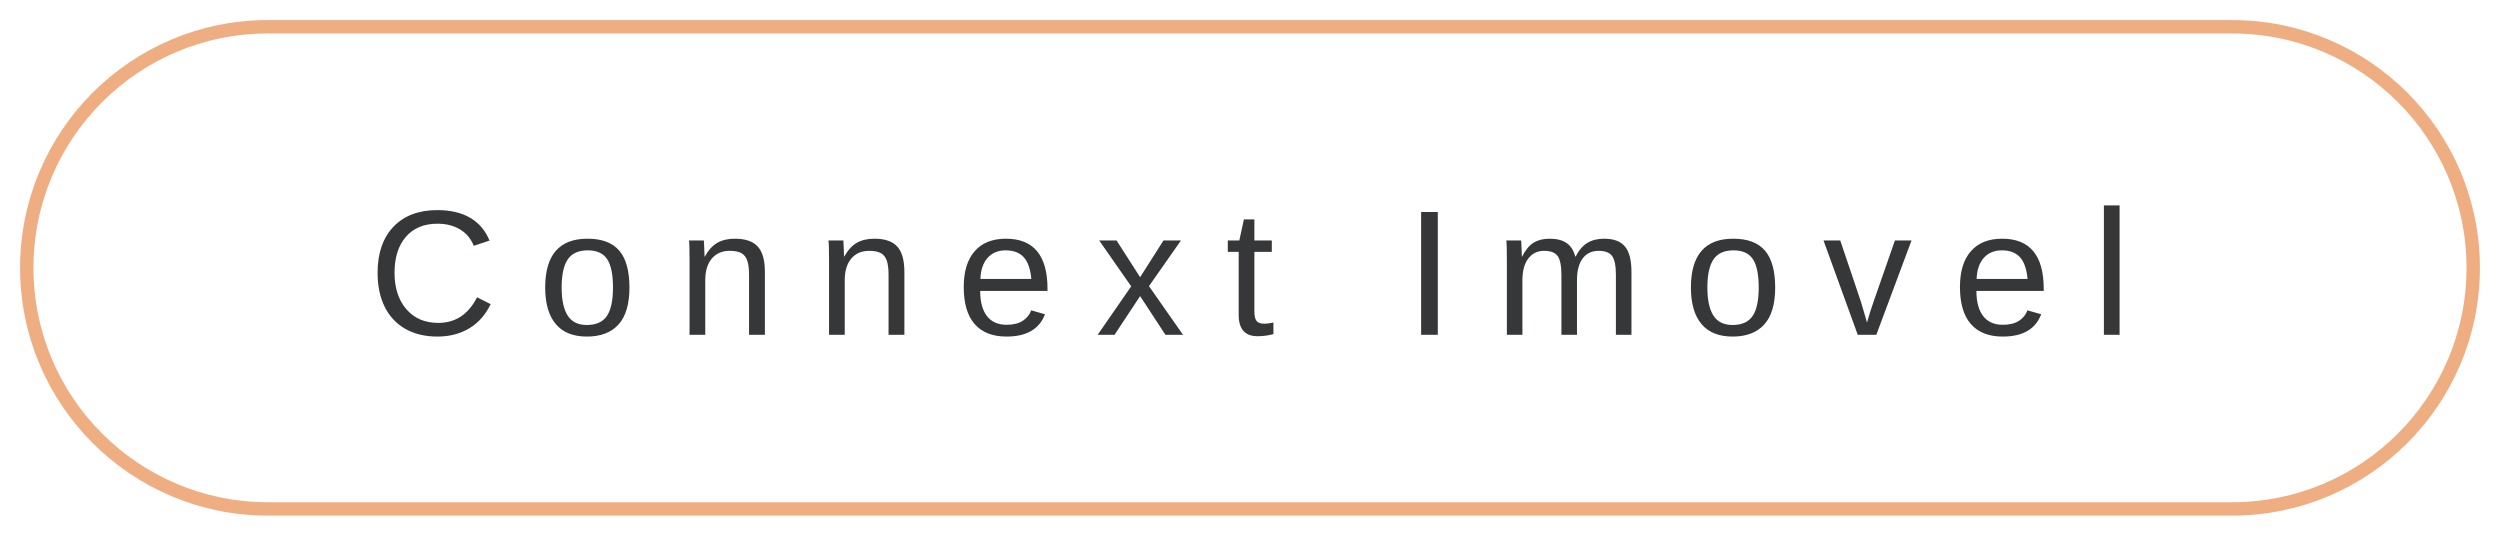
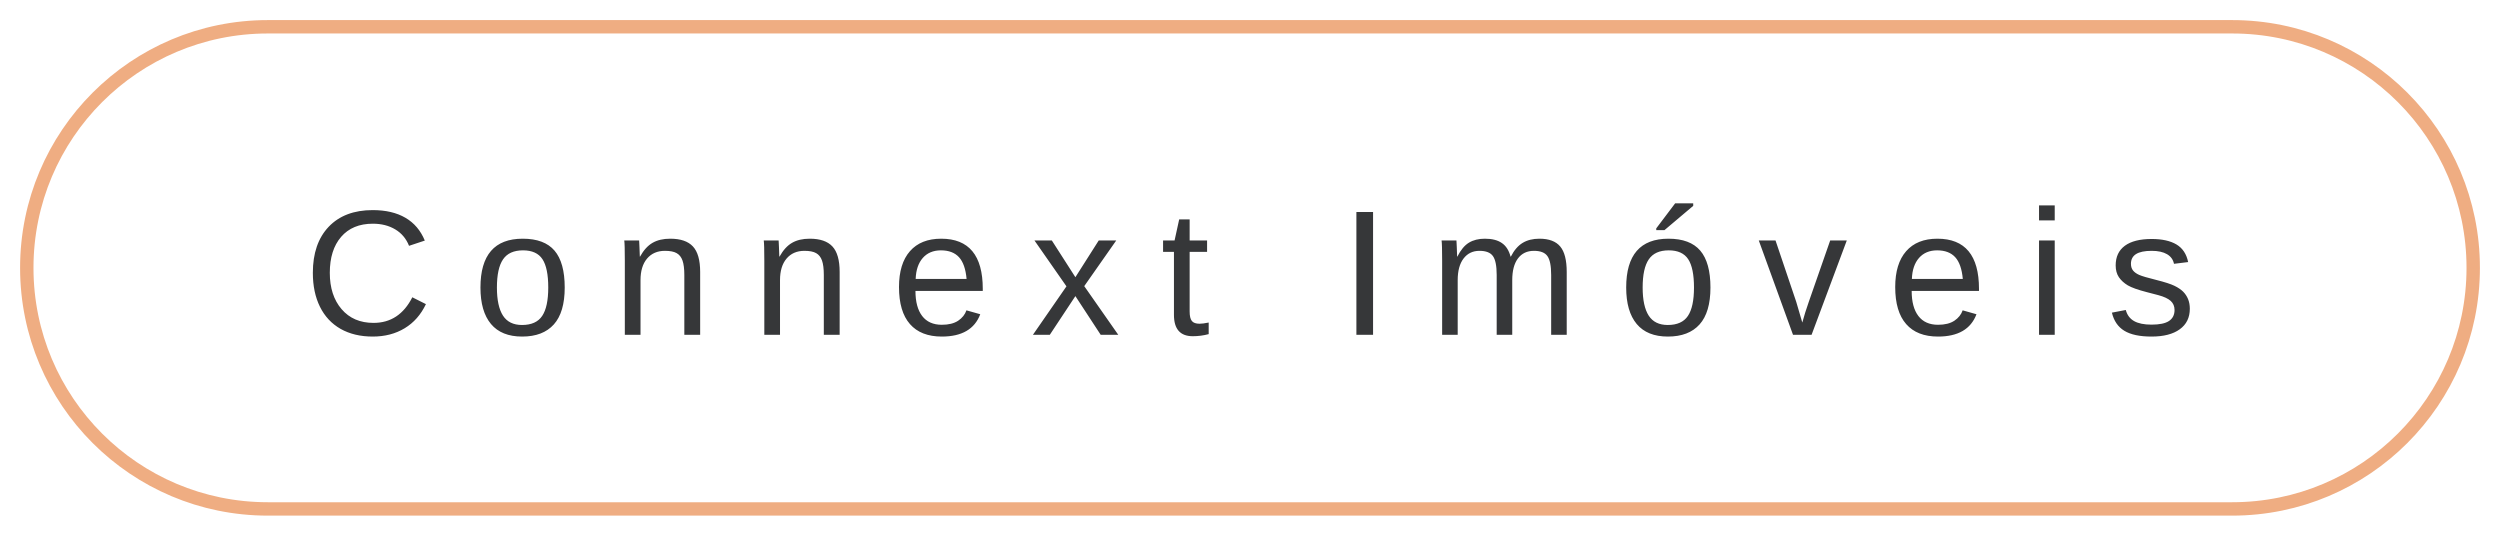
<svg xmlns="http://www.w3.org/2000/svg" viewBox="0 0 560 120" role="img" aria-labelledby="title desc">
  <rect x="6" y="6" width="548" height="108" rx="54" ry="54" fill="none" stroke="#efad82" stroke-width="3" />
-   <text x="280" y="75" text-anchor="middle" font-family="Montserrat, Arial, sans-serif" font-size="40" letter-spacing="9" fill="#363739">Connext Imovel</text>
+   <text x="280" y="75" text-anchor="middle" font-family="Montserrat, Arial, sans-serif" font-size="40" letter-spacing="9" fill="#363739">Connext Imóveis</text>
</svg>
